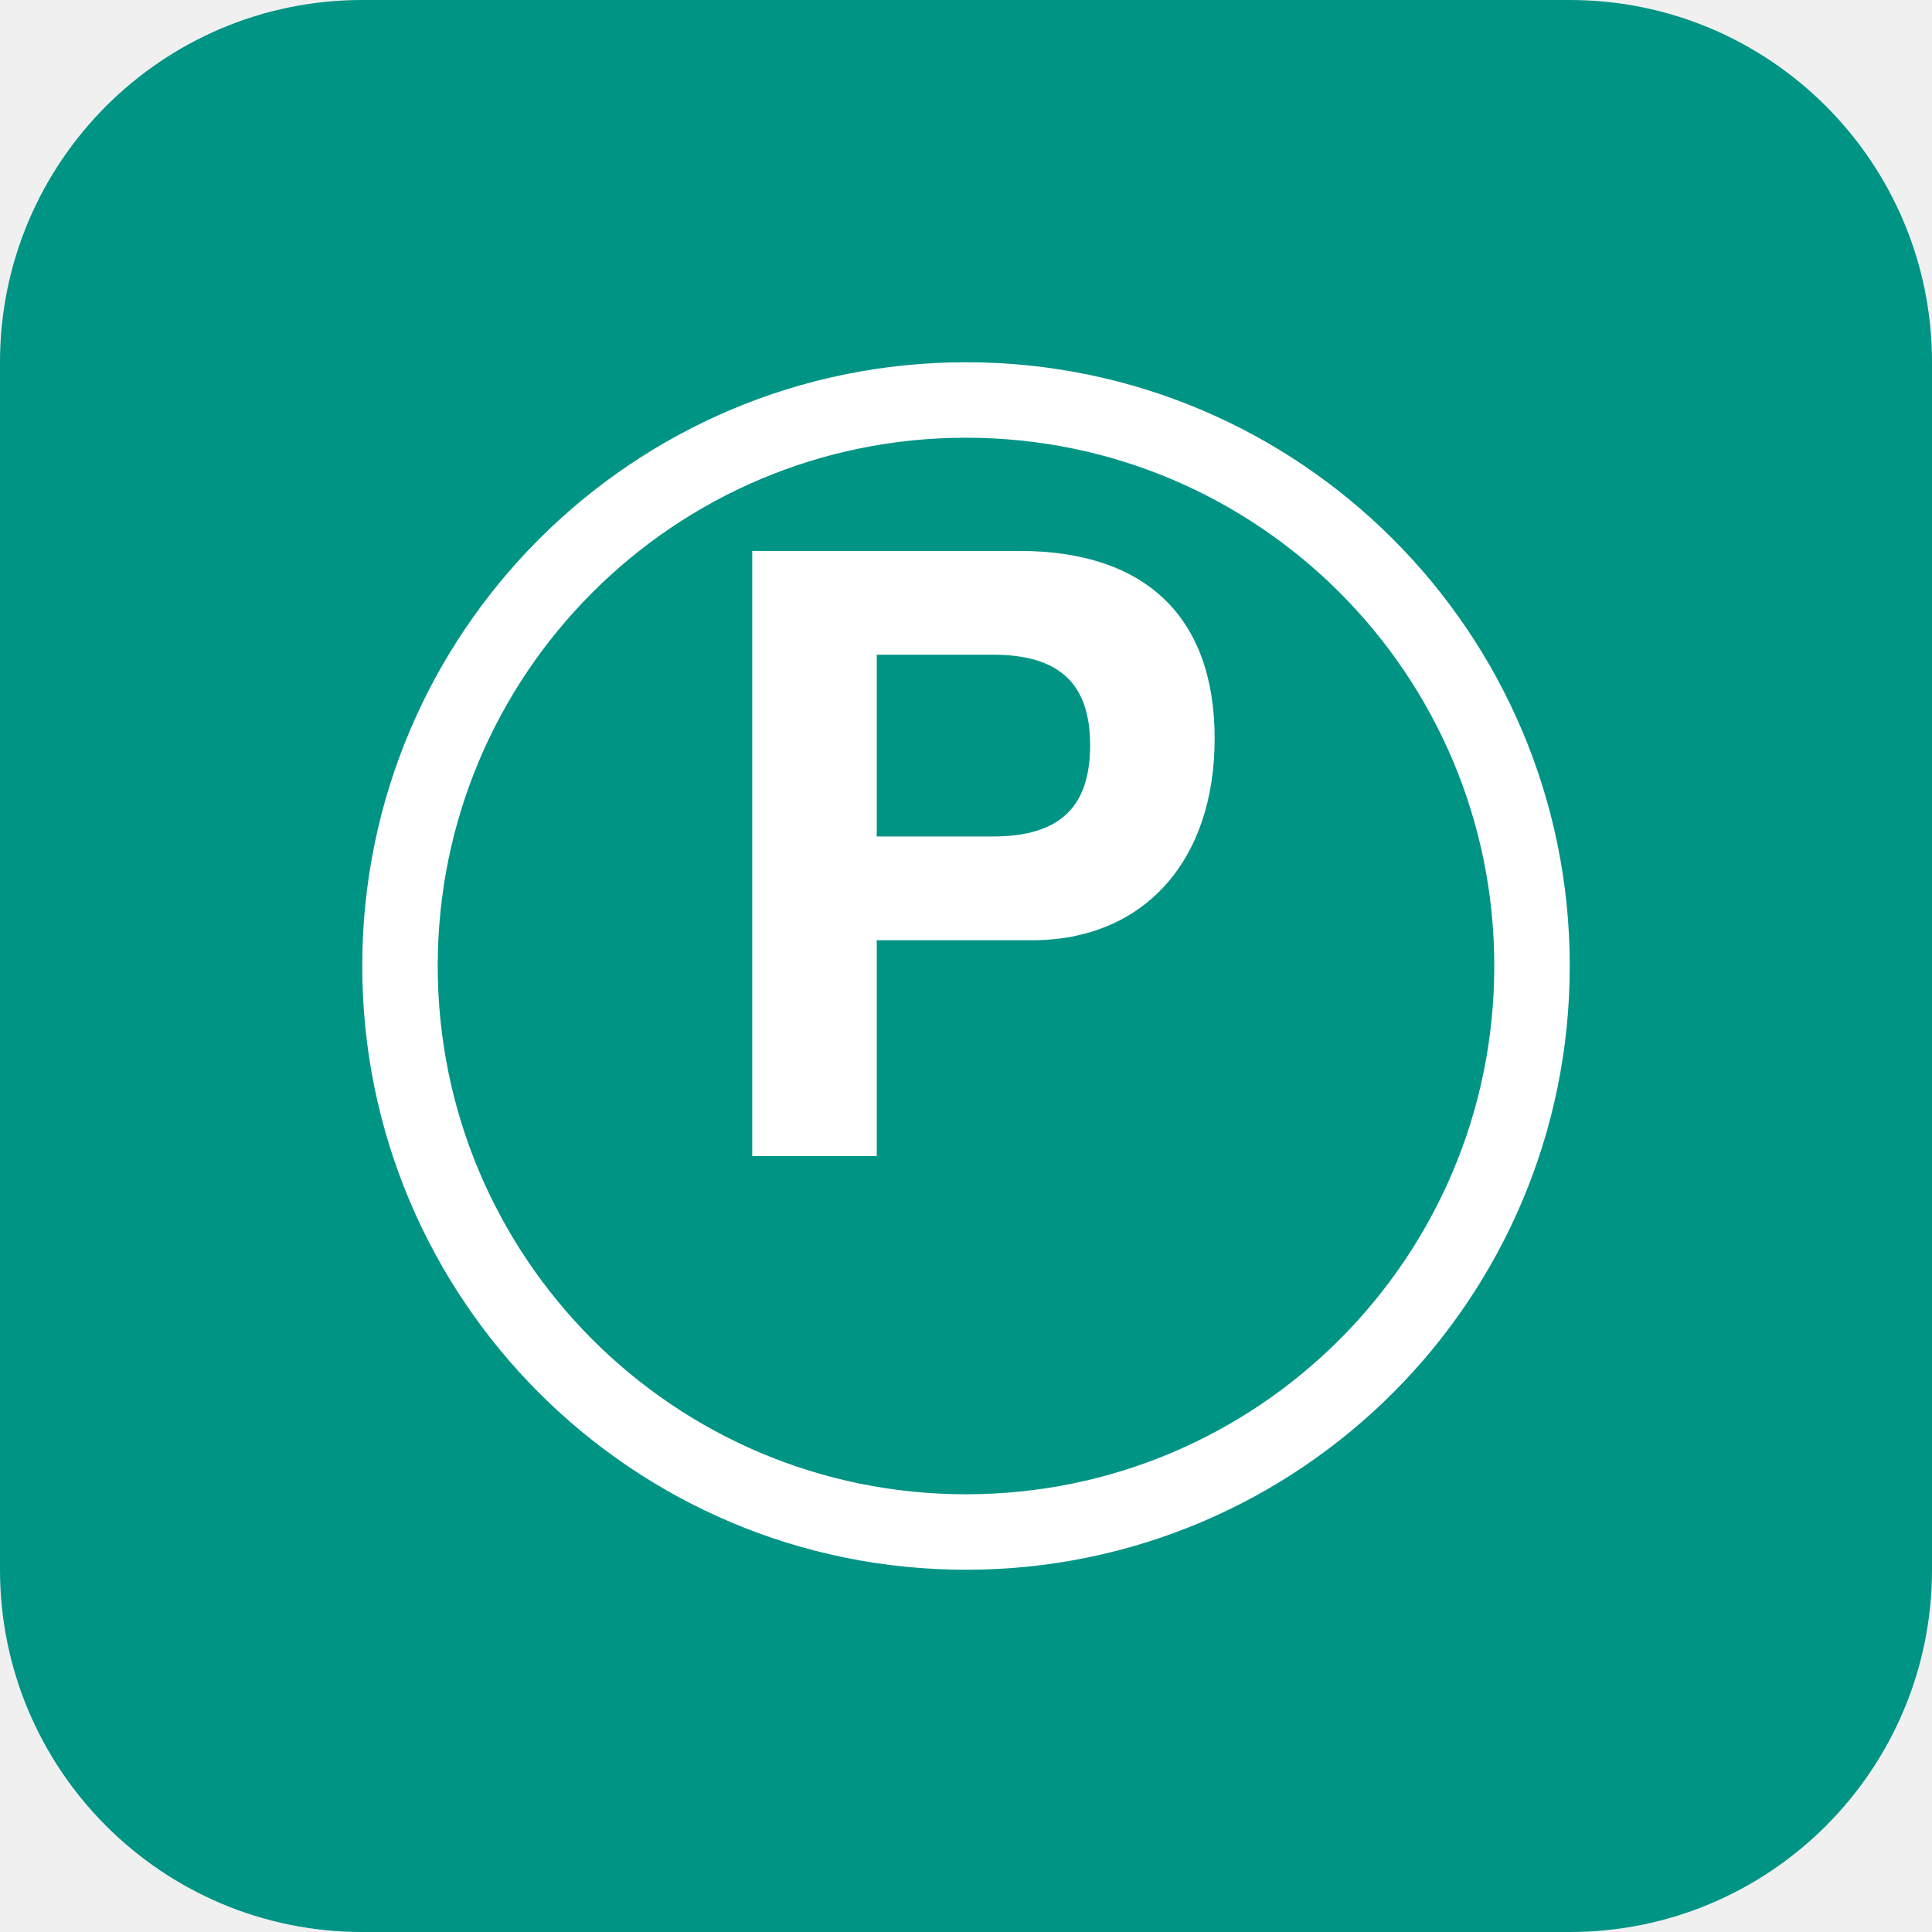
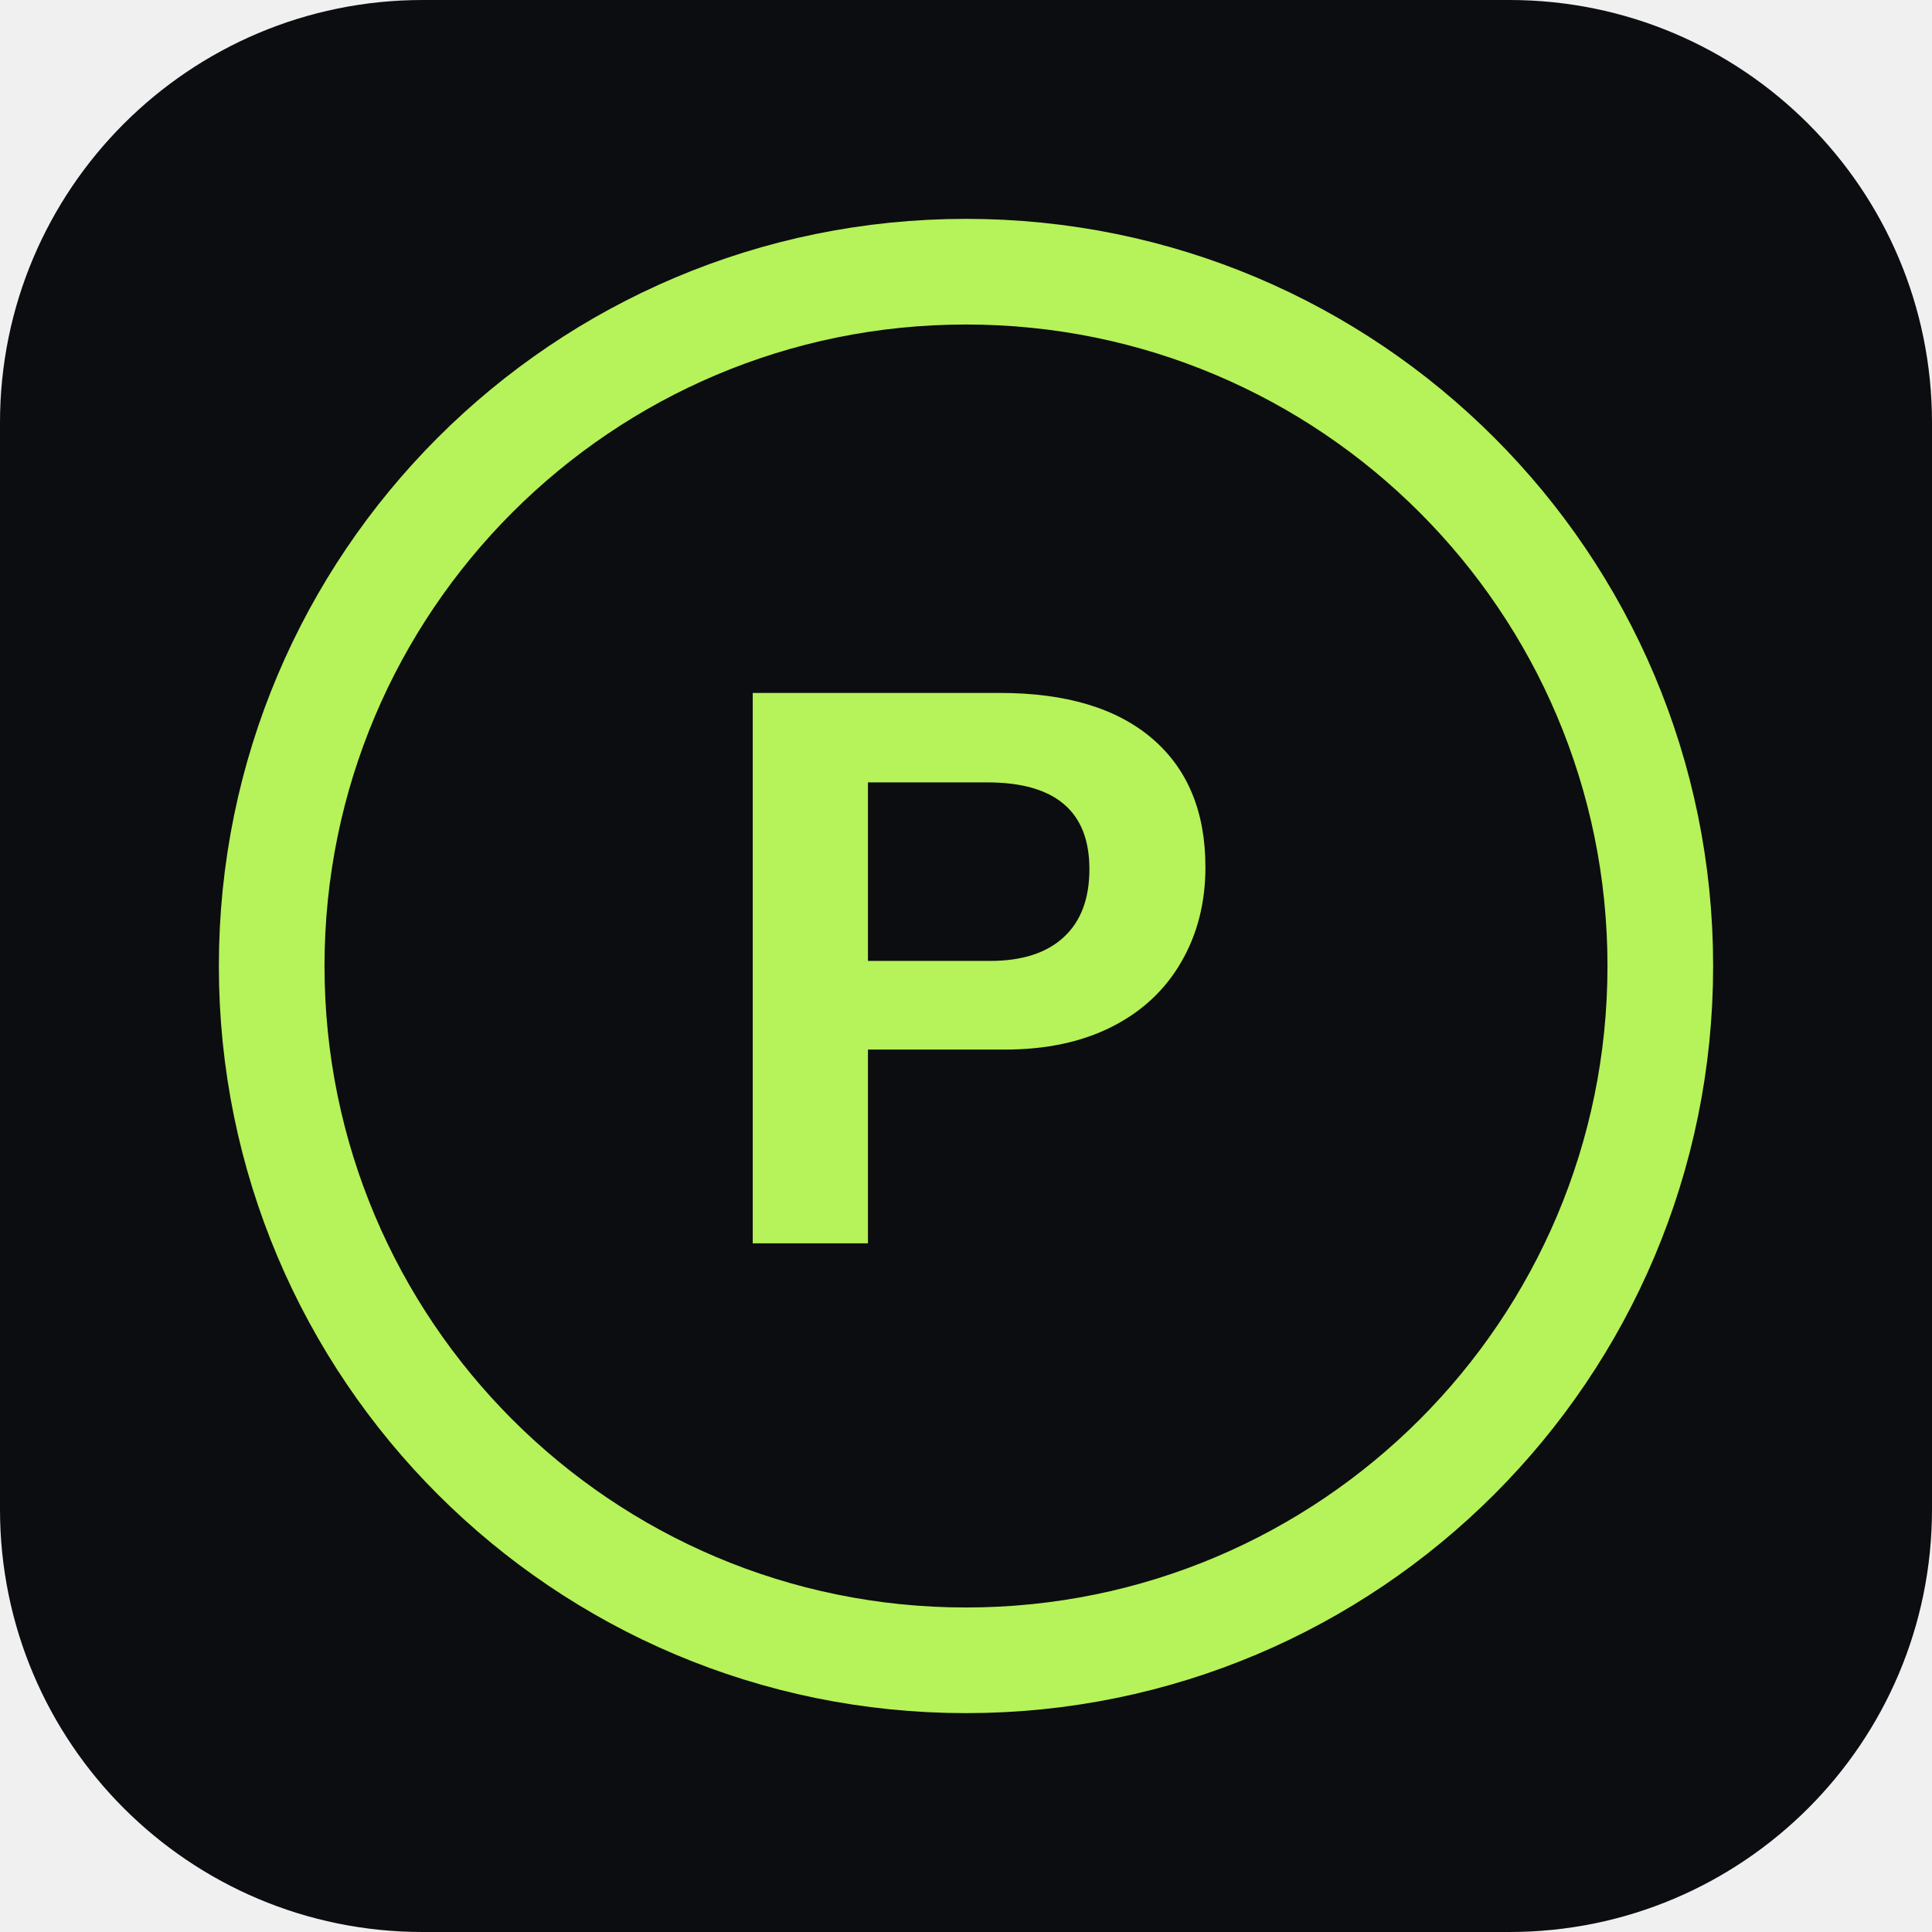
<svg xmlns="http://www.w3.org/2000/svg" width="512" height="512" viewBox="0 0 512 512">
-   <rect width="512" height="512" rx="96" fill="#009485" />
-   <circle cx="256" cy="256" r="150" fill="none" stroke="#ffffff" stroke-width="20" />
-   <text x="256" y="256" font-family="Helvetica, Arial, sans-serif" font-size="220" font-weight="700" fill="#ffffff" text-anchor="middle" dominant-baseline="central">P</text>
+   <rect width="512" height="512" rx="112" fill="#0c0d10" />
+   <circle cx="256" cy="256" r="184" fill="none" stroke="#b6f259" stroke-width="28" />
+   <text x="256" y="256" font-family="Arial Rounded MT Bold, Arial, sans-serif" font-size="212" font-weight="700" fill="#b6f259" text-anchor="middle" dominant-baseline="central">P</text>
</svg>
